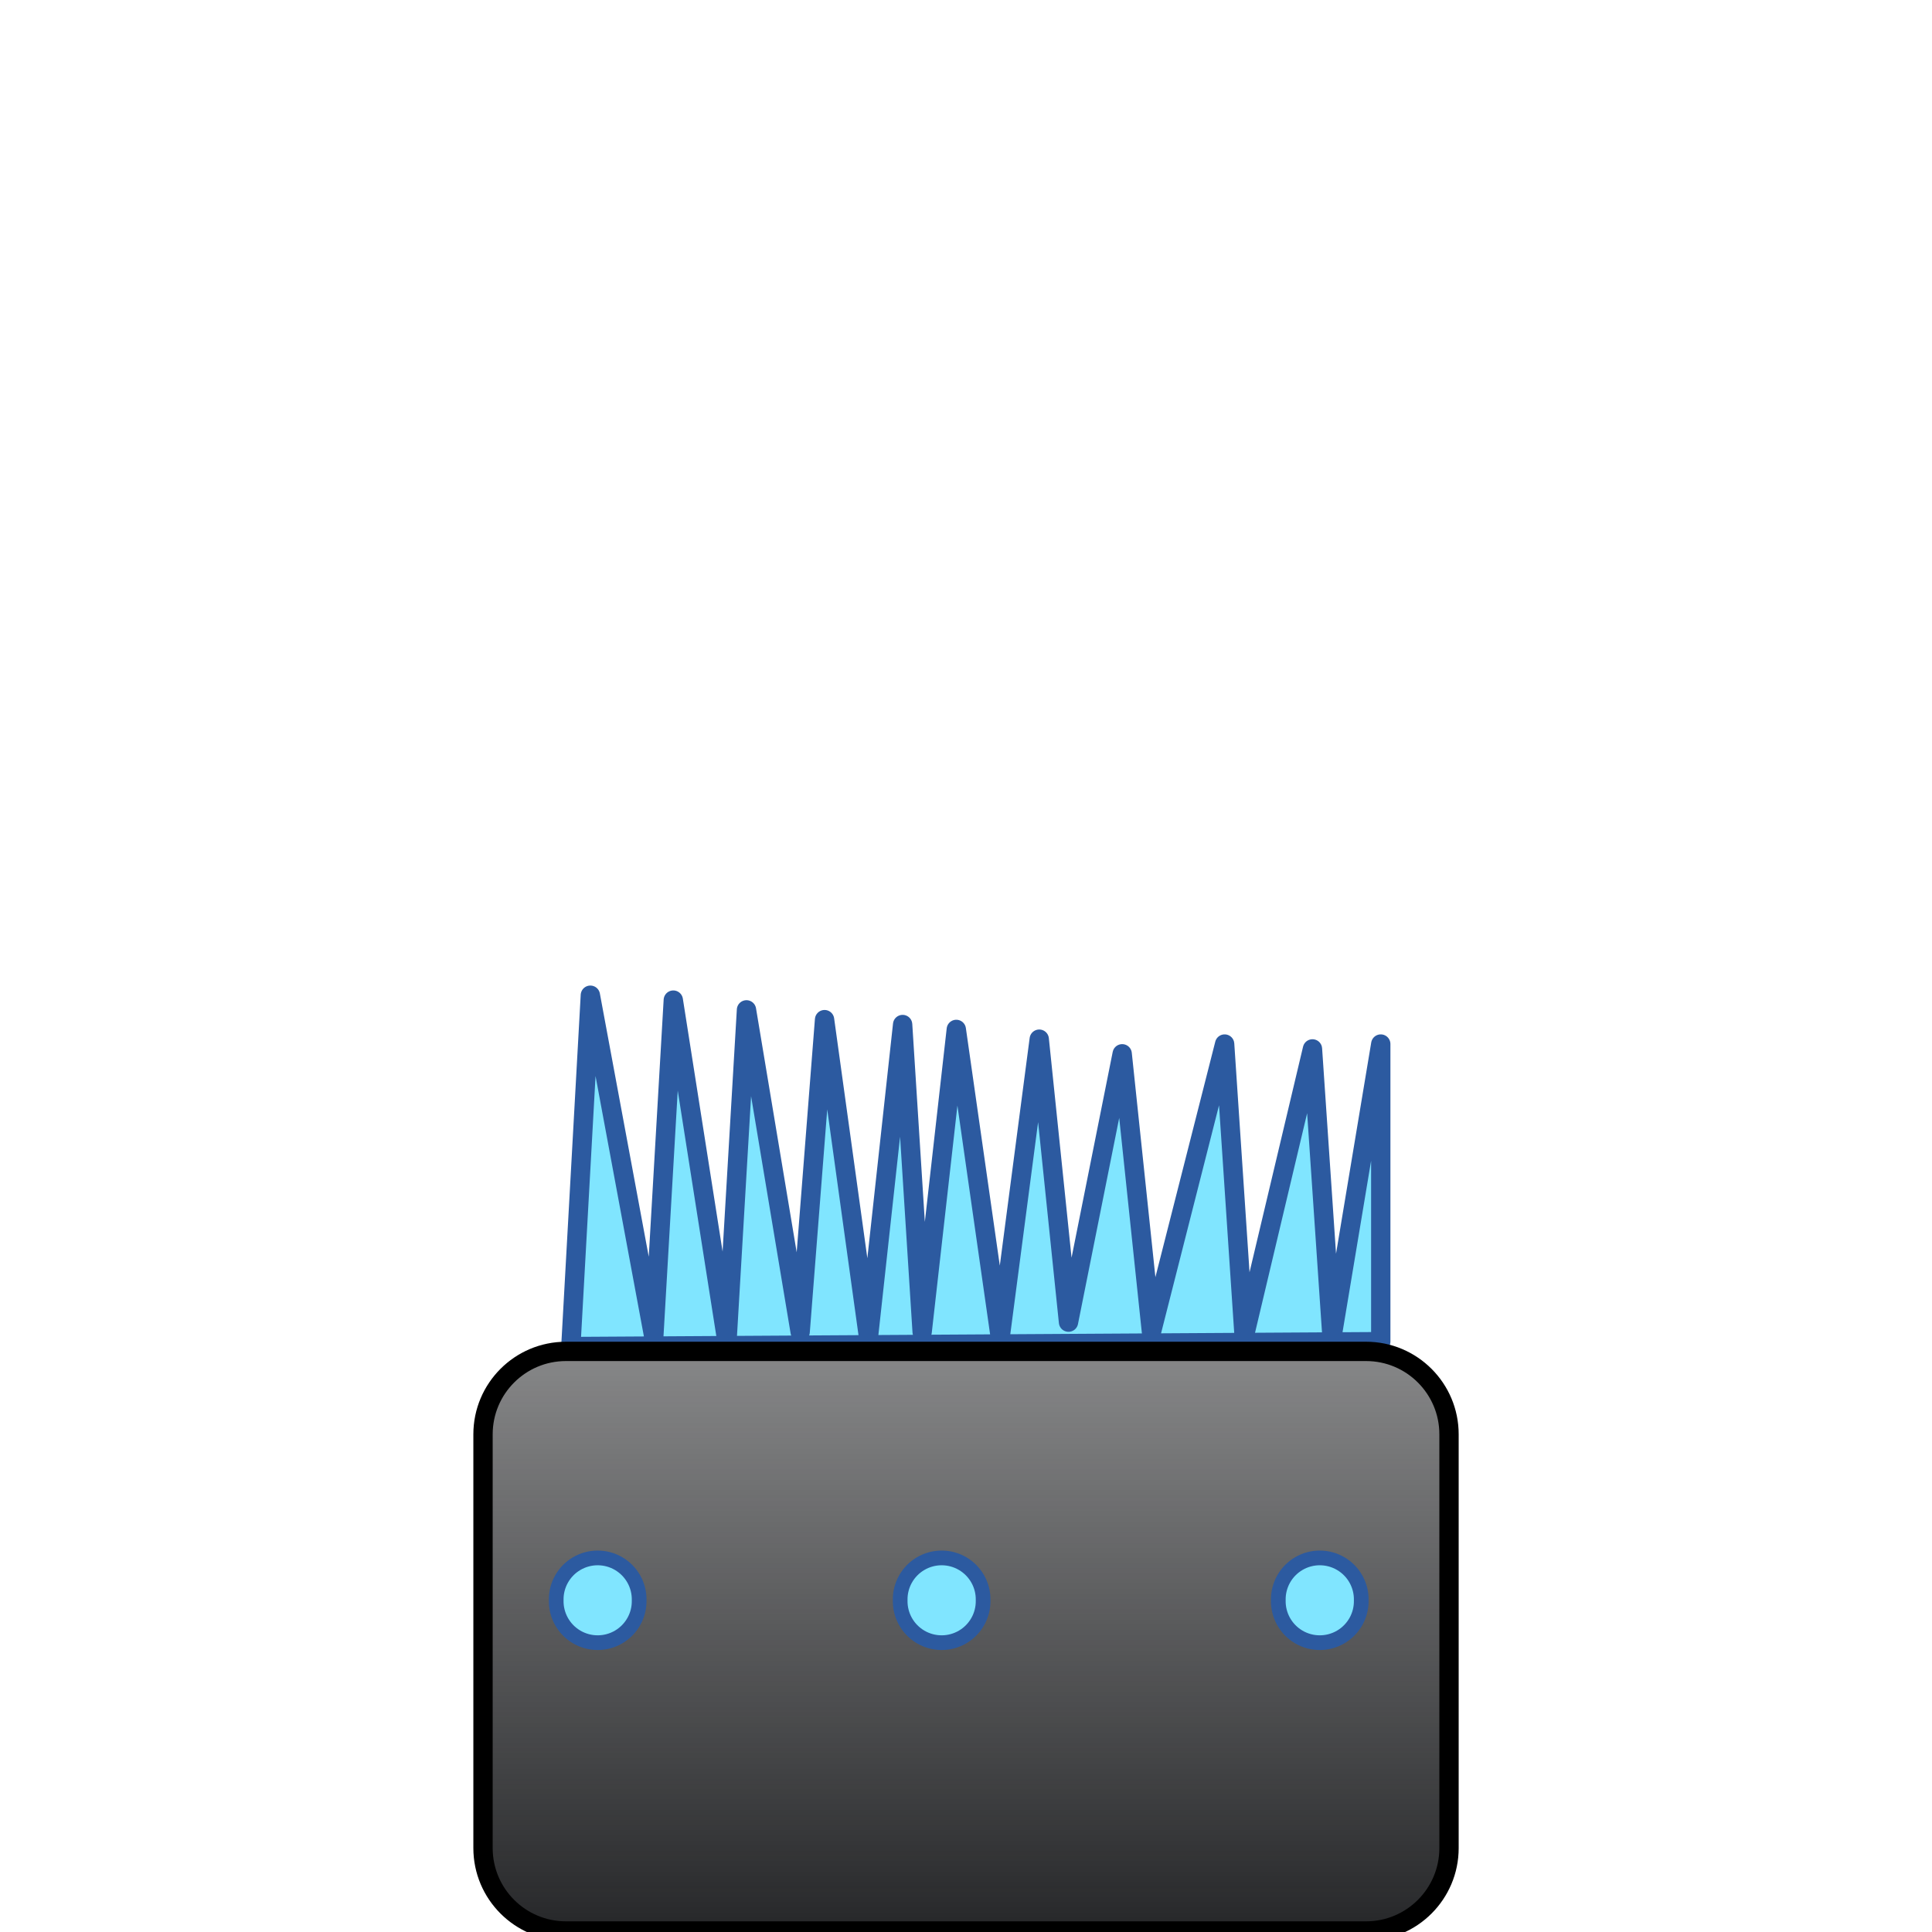
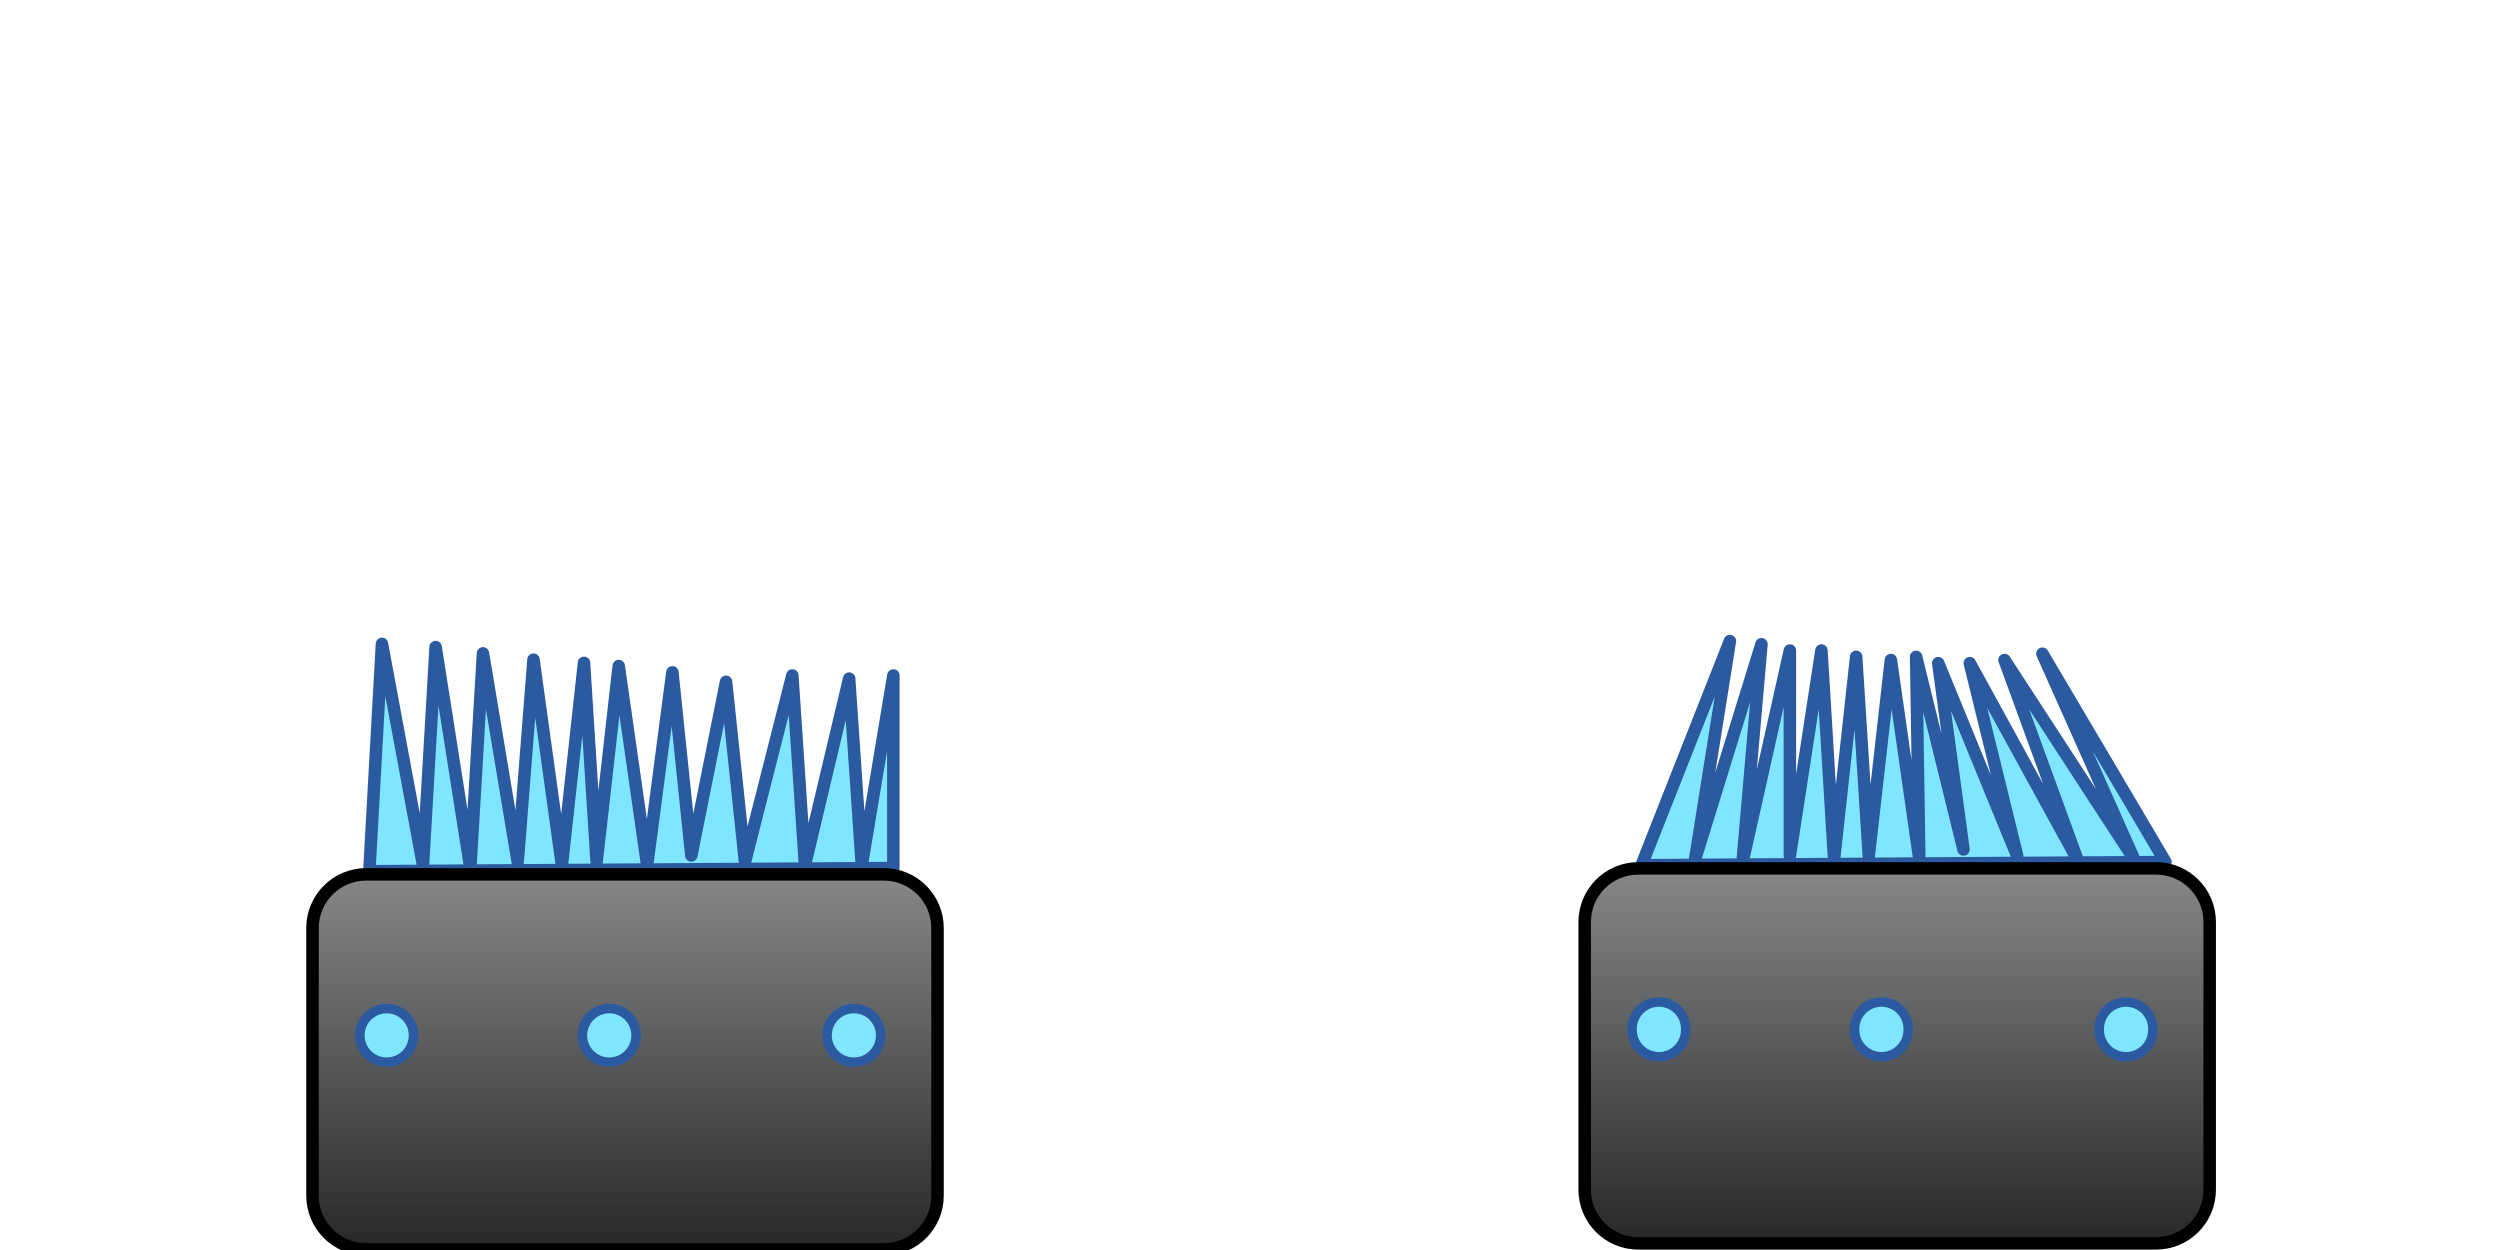
- <svg xmlns="http://www.w3.org/2000/svg" xmlns:xlink="http://www.w3.org/1999/xlink" width="100" height="100" id="svg2" version="1.1">
+ <svg xmlns="http://www.w3.org/2000/svg" xmlns:xlink="http://www.w3.org/1999/xlink" width="200" height="100" id="svg2" version="1.1">
  <defs id="defs4">
    <linearGradient id="linearGradient3773">
      <stop style="stop-color:#252628;stop-opacity:1;" offset="0" id="stop3775" />
      <stop id="stop3781" offset="0.654" style="stop-color:#252628;stop-opacity:0.701;" />
      <stop style="stop-color:#252628;stop-opacity:0.545;" offset="1" id="stop3777" />
    </linearGradient>
    <linearGradient xlink:href="#linearGradient3773" id="linearGradient3779" x1="50.001" y1="100.448" x2="50.001" y2="69.448" gradientUnits="userSpaceOnUse" />
+     <linearGradient gradientTransform="translate(101.7741,951.8831)" xlink:href="#linearGradient3773-7" id="linearGradient3779-3" x1="50.001" y1="100.448" x2="50.001" y2="69.448" gradientUnits="userSpaceOnUse" />
+     <linearGradient id="linearGradient3773-7">
+       <stop style="stop-color:#252628;stop-opacity:1;" offset="0" id="stop3775-4" />
+       <stop id="stop3781-5" offset="0.654" style="stop-color:#252628;stop-opacity:0.701;" />
+       <stop style="stop-color:#252628;stop-opacity:0.545;" offset="1" id="stop3777-2" />
+     </linearGradient>
  </defs>
  <g id="layer1" transform="translate(0,-952.3622)">
-     <path style="fill:#80e5ff;stroke:#2c5aa0;stroke-width:1px;stroke-linecap:butt;stroke-linejoin:round;stroke-opacity:1;fill-opacity:1" d="m 29.547,69.695 1.01,-18.183 3.283,17.678 1.01,-17.425 2.778,17.678 1.01,-17.173 2.778,16.668 1.263,-16.162 2.273,16.415 1.768,-16.162 1.01,15.91 1.768,-15.657 2.273,15.91 2.02,-15.405 1.515,14.647 2.778,-13.89 1.515,14.395 3.788,-14.9 1.01,15.152 3.536,-14.9 1.01,14.9 2.525,-15.152 0,15.405 -41.921,0.253 z" id="path3797" transform="translate(0,952.3622)" />
-     <rect style="fill:url(#linearGradient3779);fill-rule:evenodd;stroke:#000000;stroke-width:1px;stroke-linecap:butt;stroke-linejoin:miter;stroke-opacity:1;fill-opacity:1" id="rect2999" width="50" height="30" x="25.001" y="69.948" transform="translate(0,952.3622)" ry="4.293" />
-     <path style="fill:#80e5ff;fill-opacity:1;fill-rule:evenodd;stroke:#2c5aa0;stroke-width:0.761;stroke-linecap:butt;stroke-linejoin:round;stroke-miterlimit:4;stroke-opacity:1;stroke-dasharray:none;stroke-dashoffset:0" id="path3819" d="m 33.082,77.903 a 2.147,2.147 0 1 1 -4.293,0 2.147,2.147 0 1 1 4.293,0 z" transform="translate(-2.4536132e-7,957.29)" />
-     <path transform="translate(37.37564,957.29)" style="fill:#80e5ff;fill-opacity:1;fill-rule:evenodd;stroke:#2c5aa0;stroke-width:0.761;stroke-linecap:butt;stroke-linejoin:round;stroke-miterlimit:4;stroke-opacity:1;stroke-dasharray:none;stroke-dashoffset:0" id="path3819-5" d="m 33.082,77.903 a 2.147,2.147 0 1 1 -4.293,0 2.147,2.147 0 1 1 4.293,0 z" />
-     <path transform="translate(17.80394,957.29)" style="fill:#80e5ff;fill-opacity:1;fill-rule:evenodd;stroke:#2c5aa0;stroke-width:0.761;stroke-linecap:butt;stroke-linejoin:round;stroke-miterlimit:4;stroke-opacity:1;stroke-dasharray:none;stroke-dashoffset:0" id="path3819-6" d="m 33.082,77.903 a 2.147,2.147 0 1 1 -4.293,0 2.147,2.147 0 1 1 4.293,0 z" />
+     <path style="fill:#80e5ff;fill-opacity:1;stroke:#2c5aa0;stroke-width:1px;stroke-linecap:butt;stroke-linejoin:round;stroke-opacity:1" d="m 29.547,69.695 1.01,-18.183 3.283,17.678 1.01,-17.425 2.778,17.678 1.01,-17.173 2.778,16.668 1.263,-16.162 2.273,16.415 1.768,-16.162 1.01,15.91 1.768,-15.657 2.273,15.91 2.02,-15.405 1.515,14.647 2.778,-13.89 1.515,14.395 3.788,-14.9 1.01,15.152 3.536,-14.9 1.01,14.9 2.525,-15.152 0,15.405 -41.921,0.253 z" id="path3797" transform="translate(0,952.3622)" />
+     <rect style="fill:url(#linearGradient3779);fill-opacity:1;fill-rule:evenodd;stroke:#000000;stroke-width:1px;stroke-linecap:butt;stroke-linejoin:miter;stroke-opacity:1" id="rect2999" width="50" height="30" x="25.001" y="69.948" transform="translate(0,952.3622)" ry="4.293" />
+     <path style="fill:#80e5ff;fill-opacity:1;fill-rule:evenodd;stroke:#2c5aa0;stroke-width:0.761;stroke-linecap:butt;stroke-linejoin:round;stroke-miterlimit:4;stroke-opacity:1;stroke-dasharray:none;stroke-dashoffset:0" id="path3819" d="m 33.082,77.903 c 0,1.186 -0.961,2.147 -2.147,2.147 -1.186,0 -2.147,-0.961 -2.147,-2.147 0,-1.186 0.961,-2.147 2.147,-2.147 1.186,0 2.147,0.961 2.147,2.147 z" transform="translate(-2.4536132e-7,957.29)" />
+     <path transform="translate(37.37564,957.29)" style="fill:#80e5ff;fill-opacity:1;fill-rule:evenodd;stroke:#2c5aa0;stroke-width:0.761;stroke-linecap:butt;stroke-linejoin:round;stroke-miterlimit:4;stroke-opacity:1;stroke-dasharray:none;stroke-dashoffset:0" id="path3819-5" d="m 33.082,77.903 c 0,1.186 -0.961,2.147 -2.147,2.147 -1.186,0 -2.147,-0.961 -2.147,-2.147 0,-1.186 0.961,-2.147 2.147,-2.147 1.186,0 2.147,0.961 2.147,2.147 z" />
+     <path transform="translate(17.80394,957.29)" style="fill:#80e5ff;fill-opacity:1;fill-rule:evenodd;stroke:#2c5aa0;stroke-width:0.761;stroke-linecap:butt;stroke-linejoin:round;stroke-miterlimit:4;stroke-opacity:1;stroke-dasharray:none;stroke-dashoffset:0" id="path3819-6" d="m 33.082,77.903 c 0,1.186 -0.961,2.147 -2.147,2.147 -1.186,0 -2.147,-0.961 -2.147,-2.147 0,-1.186 0.961,-2.147 2.147,-2.147 1.186,0 2.147,0.961 2.147,2.147 z" />
+     <path style="fill:#80e5ff;fill-opacity:1;stroke:#2c5aa0;stroke-width:1px;stroke-linecap:butt;stroke-linejoin:round;stroke-opacity:1" d="m 131.321,1021.578 7.071,-17.93 -2.778,17.425 5.303,-17.173 -1.515,17.425 3.788,-16.92 0,16.415 2.525,-16.415 1.01,16.667 1.768,-16.162 1.01,15.91 1.768,-15.657 2.273,15.91 -0.253,-16.162 3.788,15.405 -2.02,-14.9 6.313,15.405 -3.788,-15.405 8.586,15.657 -5.808,-15.91 10.354,15.91 -7.324,-16.415 9.849,16.668 -41.921,0.253 z" id="path3797-5" />
+     <rect style="fill:url(#linearGradient3779-3);fill-opacity:1;fill-rule:evenodd;stroke:#000000;stroke-width:1px;stroke-linecap:butt;stroke-linejoin:miter;stroke-opacity:1" id="rect2999-4" width="50" height="30" x="126.775" y="1021.831" ry="4.293" />
+     <path style="fill:#80e5ff;fill-opacity:1;fill-rule:evenodd;stroke:#2c5aa0;stroke-width:0.761;stroke-linecap:butt;stroke-linejoin:round;stroke-miterlimit:4;stroke-opacity:1;stroke-dasharray:none;stroke-dashoffset:0" id="path3819-7" d="m 33.082,77.903 a 2.147,2.147 0 1 1 -4.293,0 2.147,2.147 0 1 1 4.293,0 z" transform="translate(101.7741,956.8109)" />
+     <path transform="translate(139.1498,956.8109)" style="fill:#80e5ff;fill-opacity:1;fill-rule:evenodd;stroke:#2c5aa0;stroke-width:0.761;stroke-linecap:butt;stroke-linejoin:round;stroke-miterlimit:4;stroke-opacity:1;stroke-dasharray:none;stroke-dashoffset:0" id="path3819-5-4" d="m 33.082,77.903 a 2.147,2.147 0 1 1 -4.293,0 2.147,2.147 0 1 1 4.293,0 z" />
+     <path transform="translate(119.5781,956.8109)" style="fill:#80e5ff;fill-opacity:1;fill-rule:evenodd;stroke:#2c5aa0;stroke-width:0.761;stroke-linecap:butt;stroke-linejoin:round;stroke-miterlimit:4;stroke-opacity:1;stroke-dasharray:none;stroke-dashoffset:0" id="path3819-6-4" d="m 33.082,77.903 a 2.147,2.147 0 1 1 -4.293,0 2.147,2.147 0 1 1 4.293,0 z" />
  </g>
</svg>
